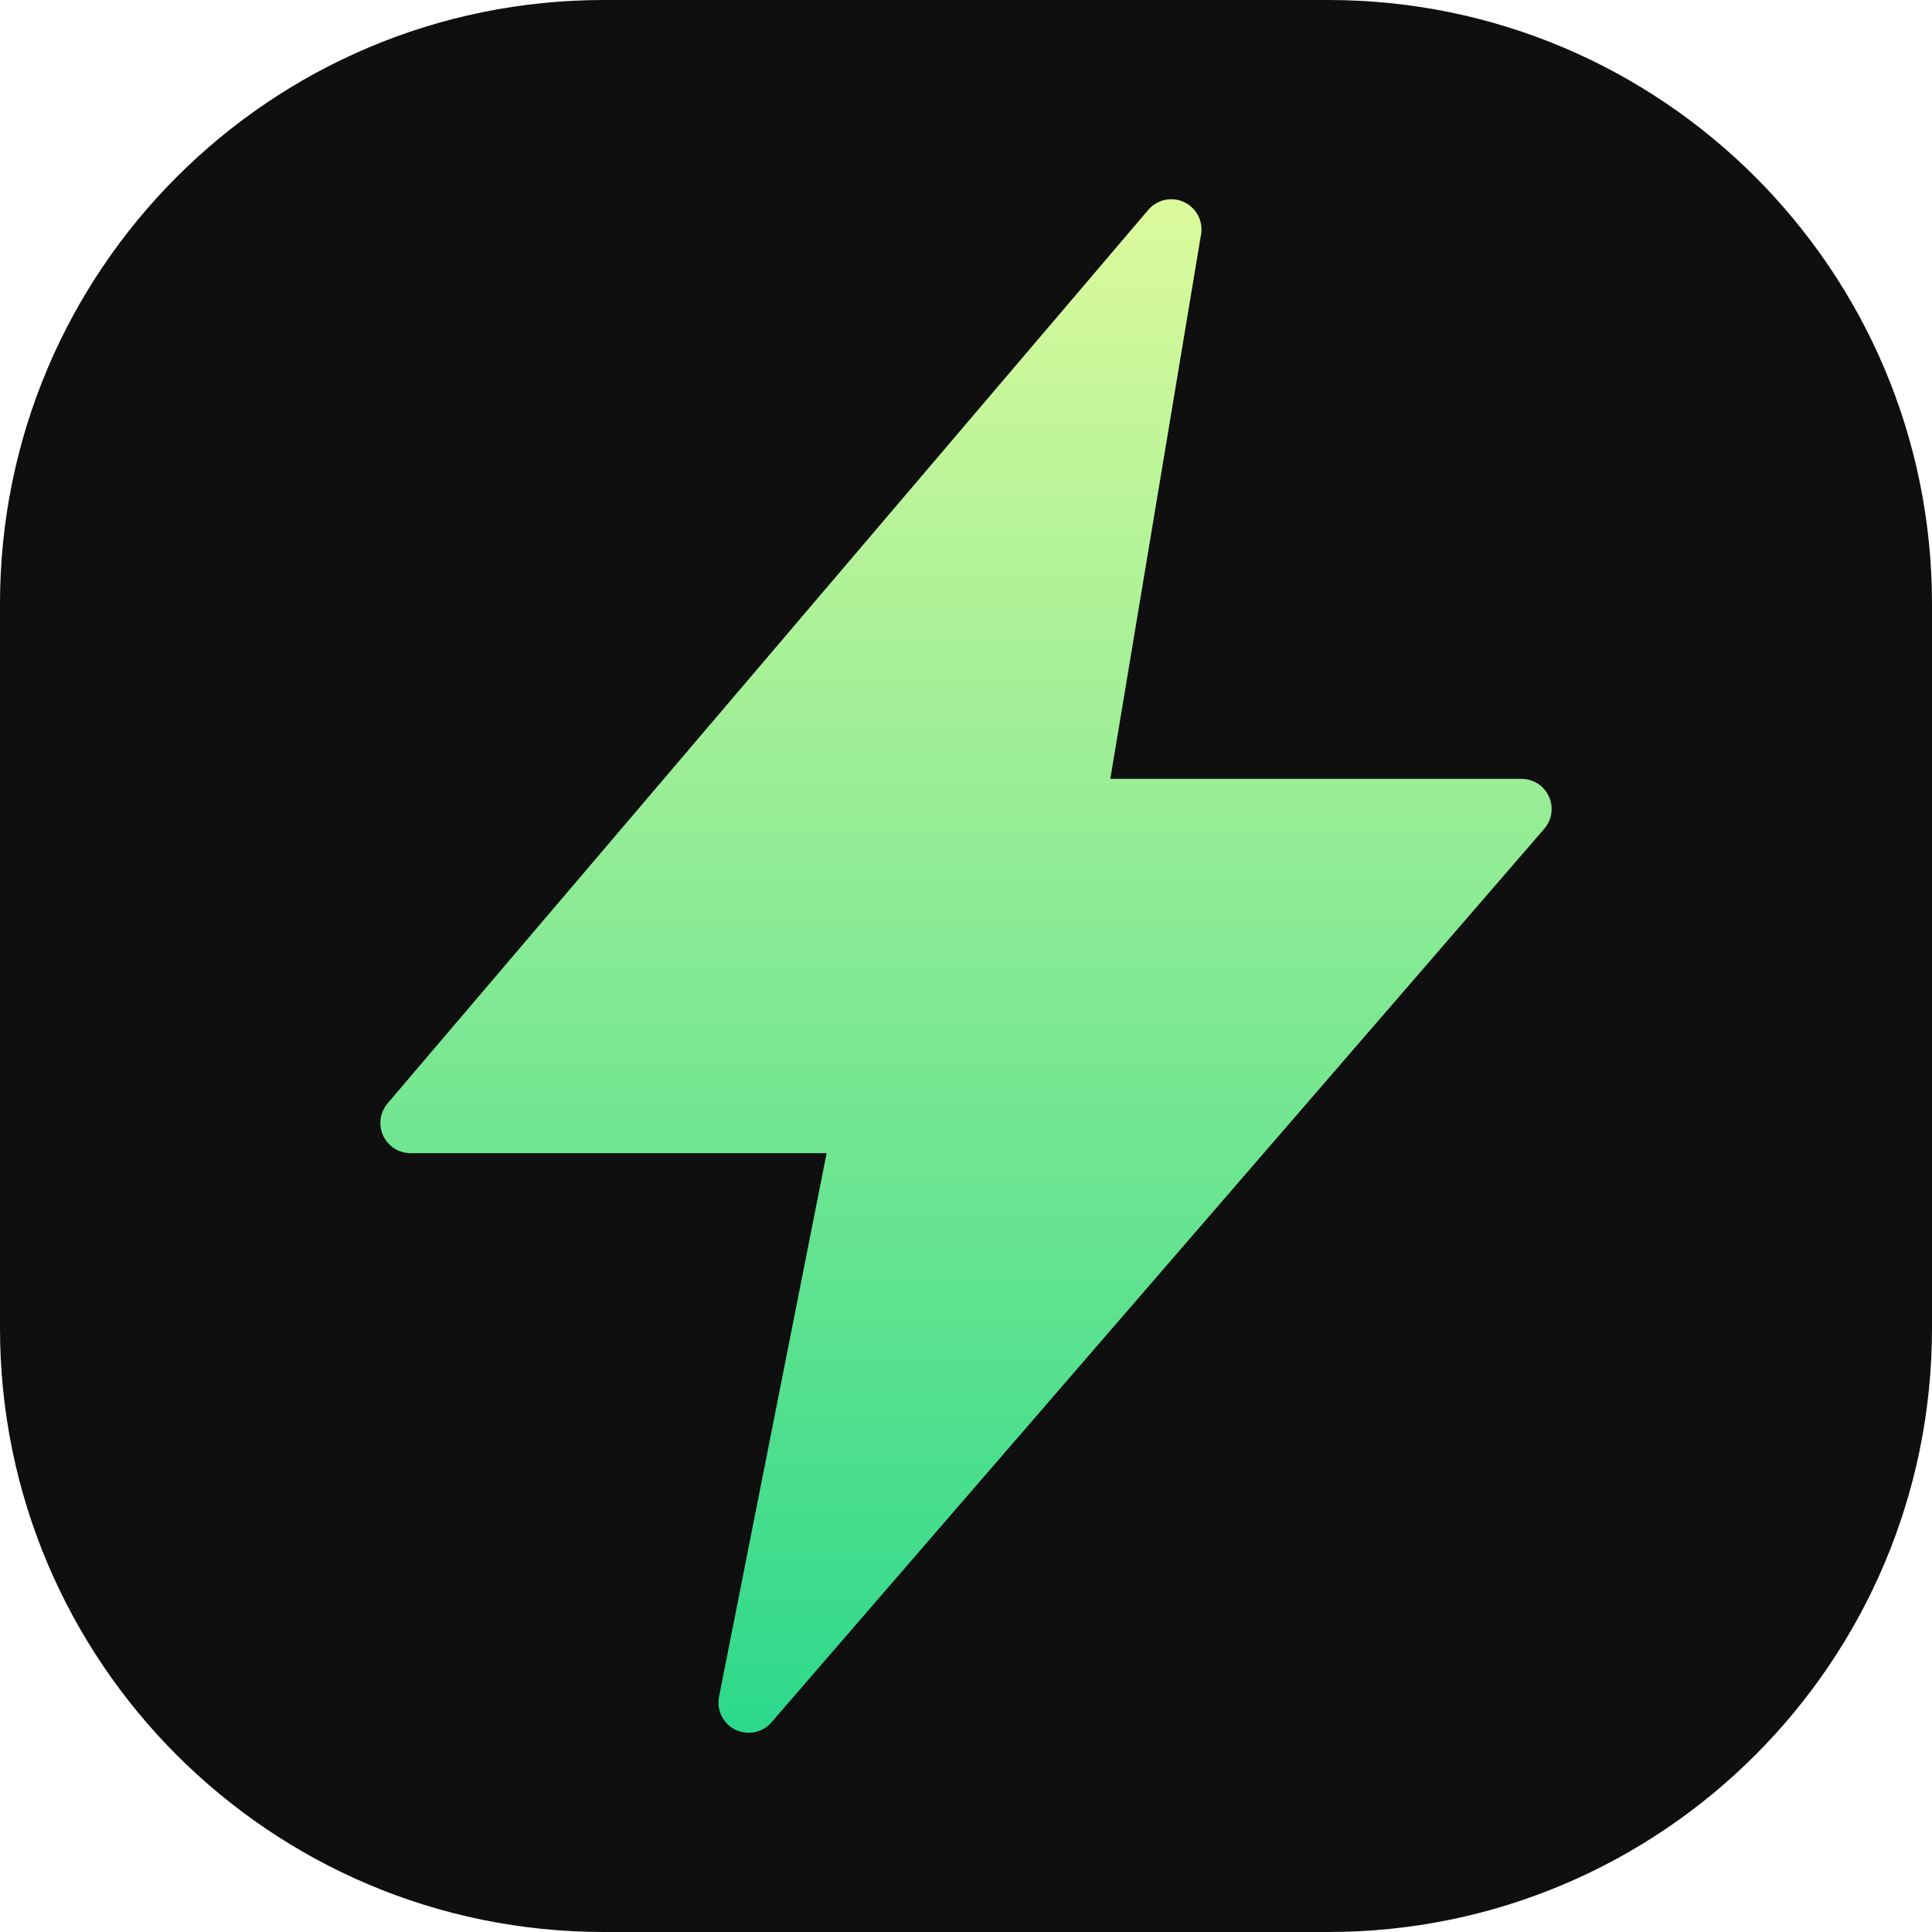
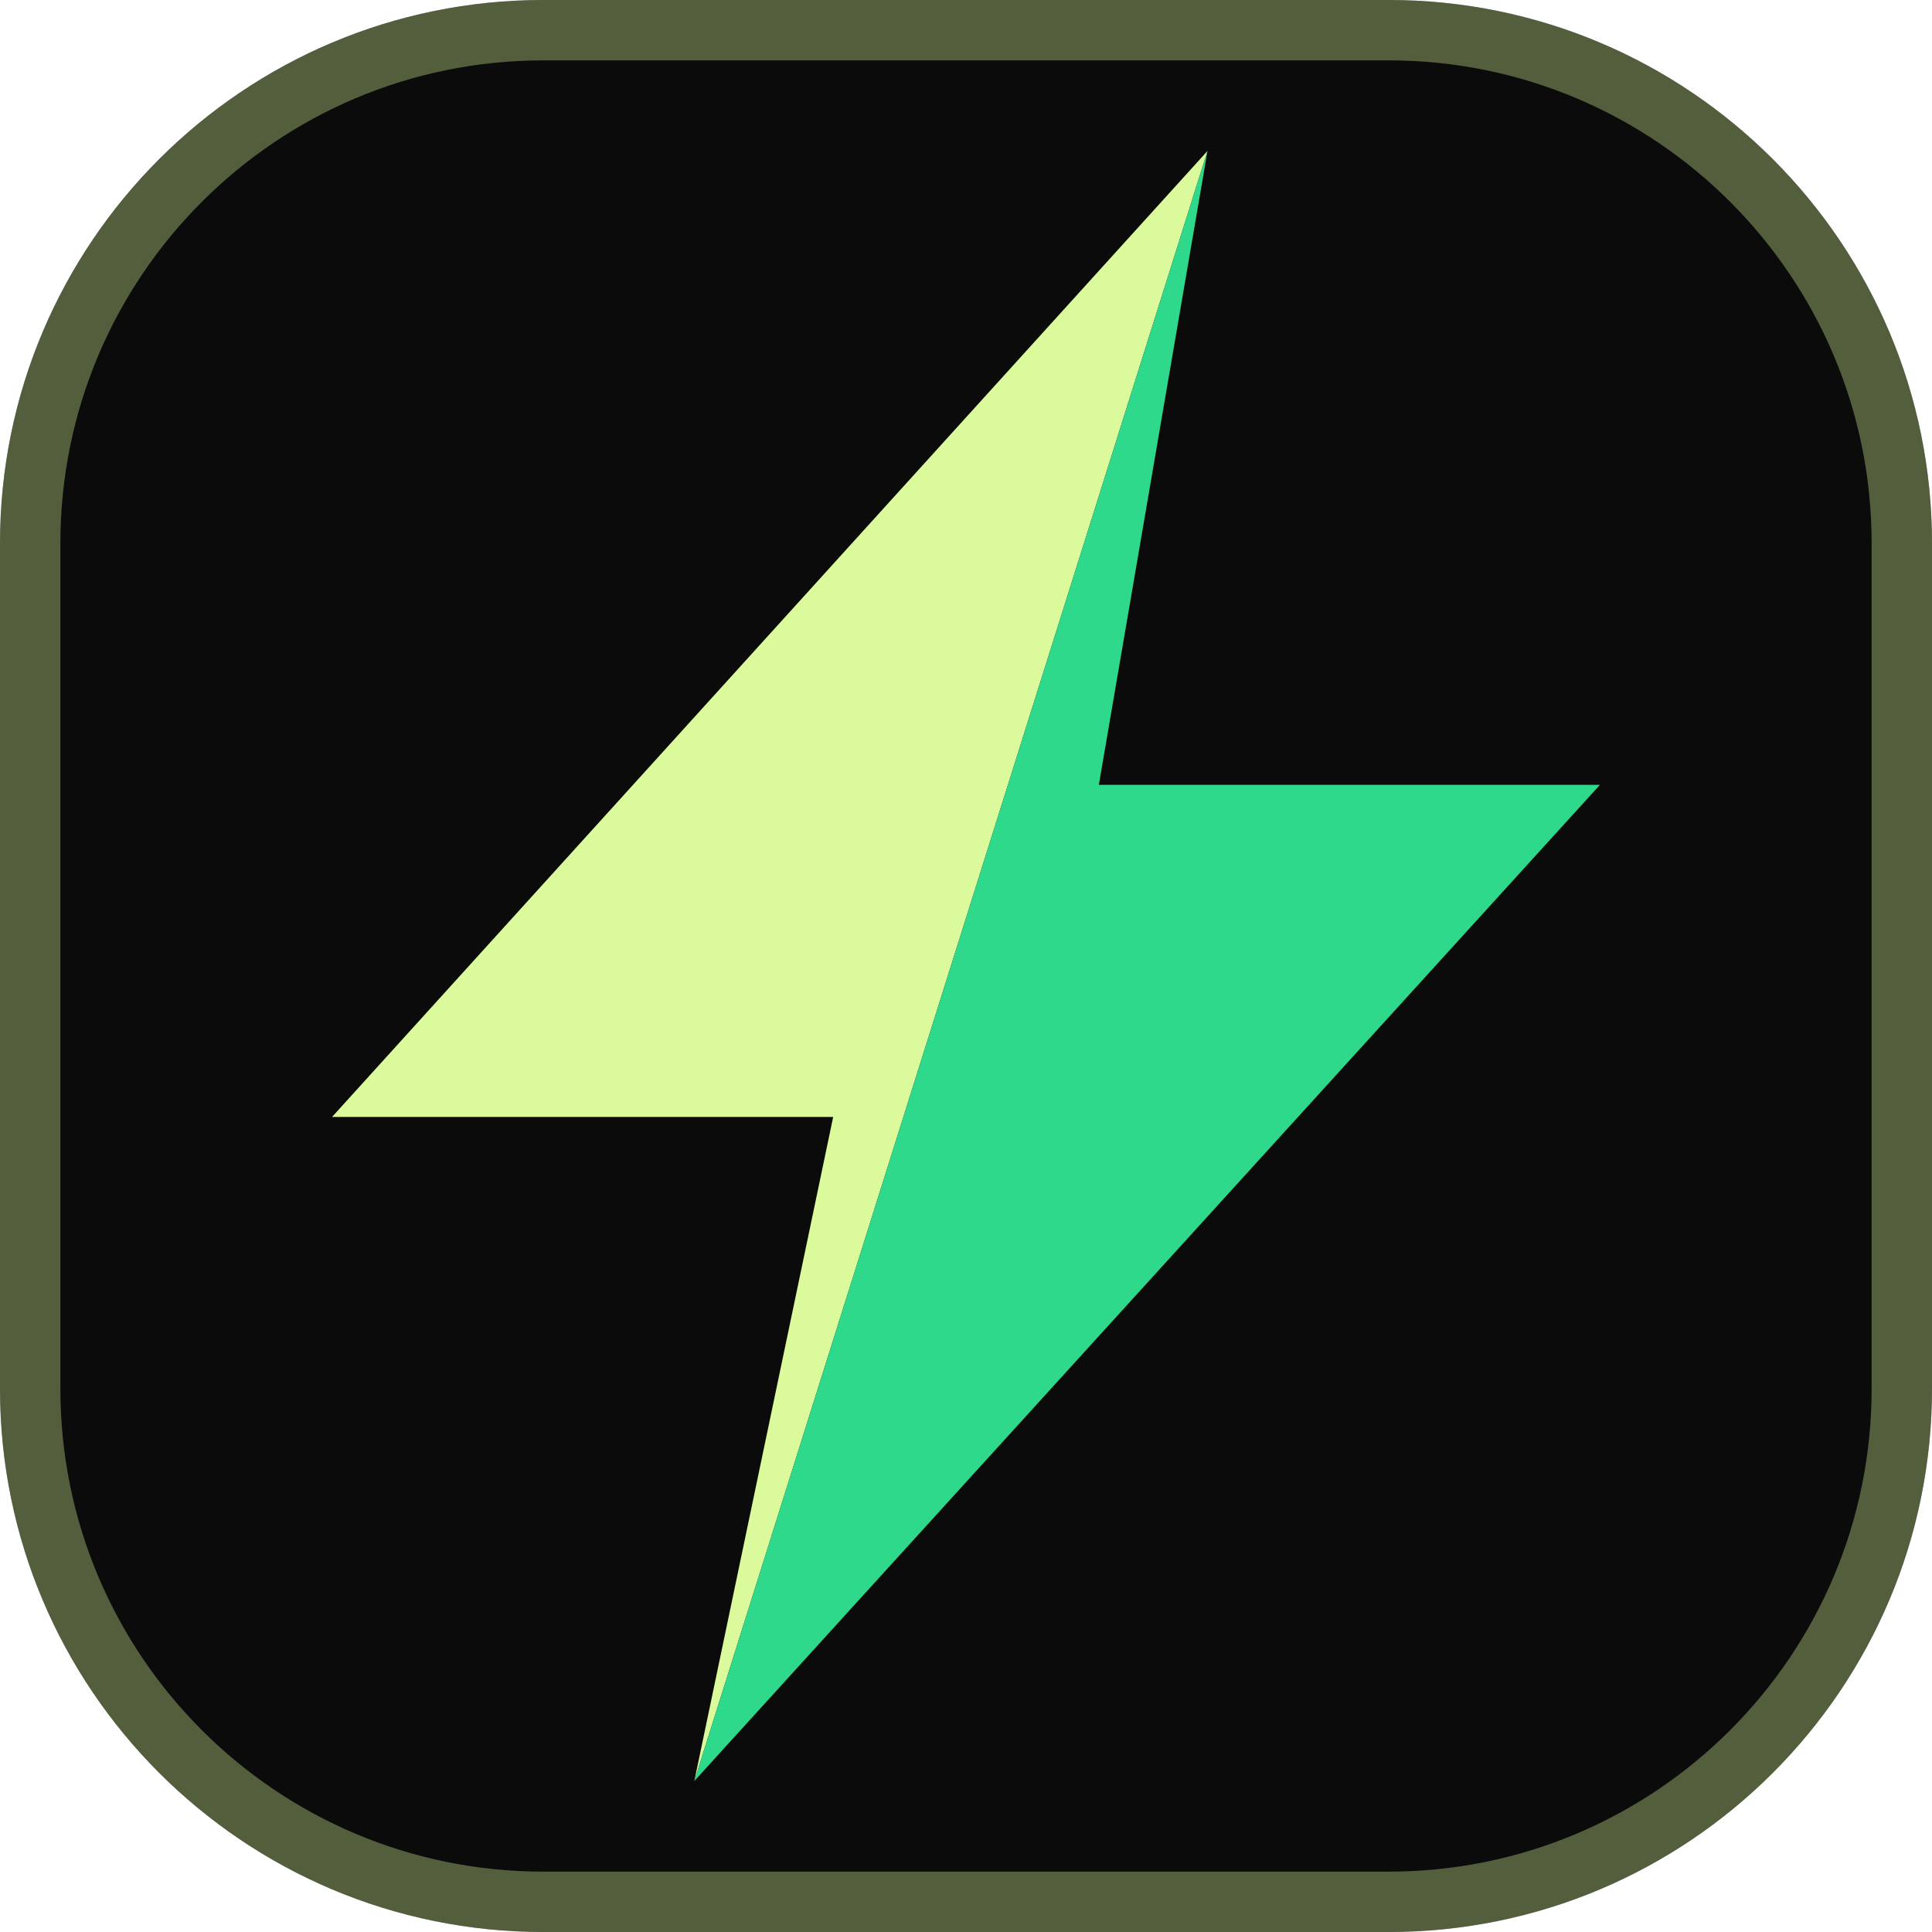
<svg xmlns="http://www.w3.org/2000/svg" viewBox="0 0 32 32">
-   <defs>
-     <linearGradient id="g" x1="0" y1="0" x2="0" y2="1">
-       <stop offset="0" stop-color="#dafa9c" />
-       <stop offset="1" stop-color="#2fd98b" />
-     </linearGradient>
-   </defs>
-   <rect width="32" height="32" rx="10" fill="#0f0f0f" />
-   <path d="M19.4 3.8L6.8 18.6h7.5l-1.9 9.6L25.2 13.4h-7.4z" fill="url(#g)" stroke="url(#g)" stroke-width="1" stroke-linejoin="round" />
+   <rect width="32" height="32" rx="9" fill="#0b0b0b" />
+   <rect x=".5" y=".5" width="31" height="31" rx="8.5" fill="none" stroke="#dafa9c" stroke-opacity=".35" />
+   <polygon points="20,2.5 5.5,18.5 13.8,18.5 11.5,29.5" fill="#dafa9c" />
+   <polygon points="20,2.5 18.2,13 26.5,13 11.5,29.5" fill="#2fd98b" />
</svg>
